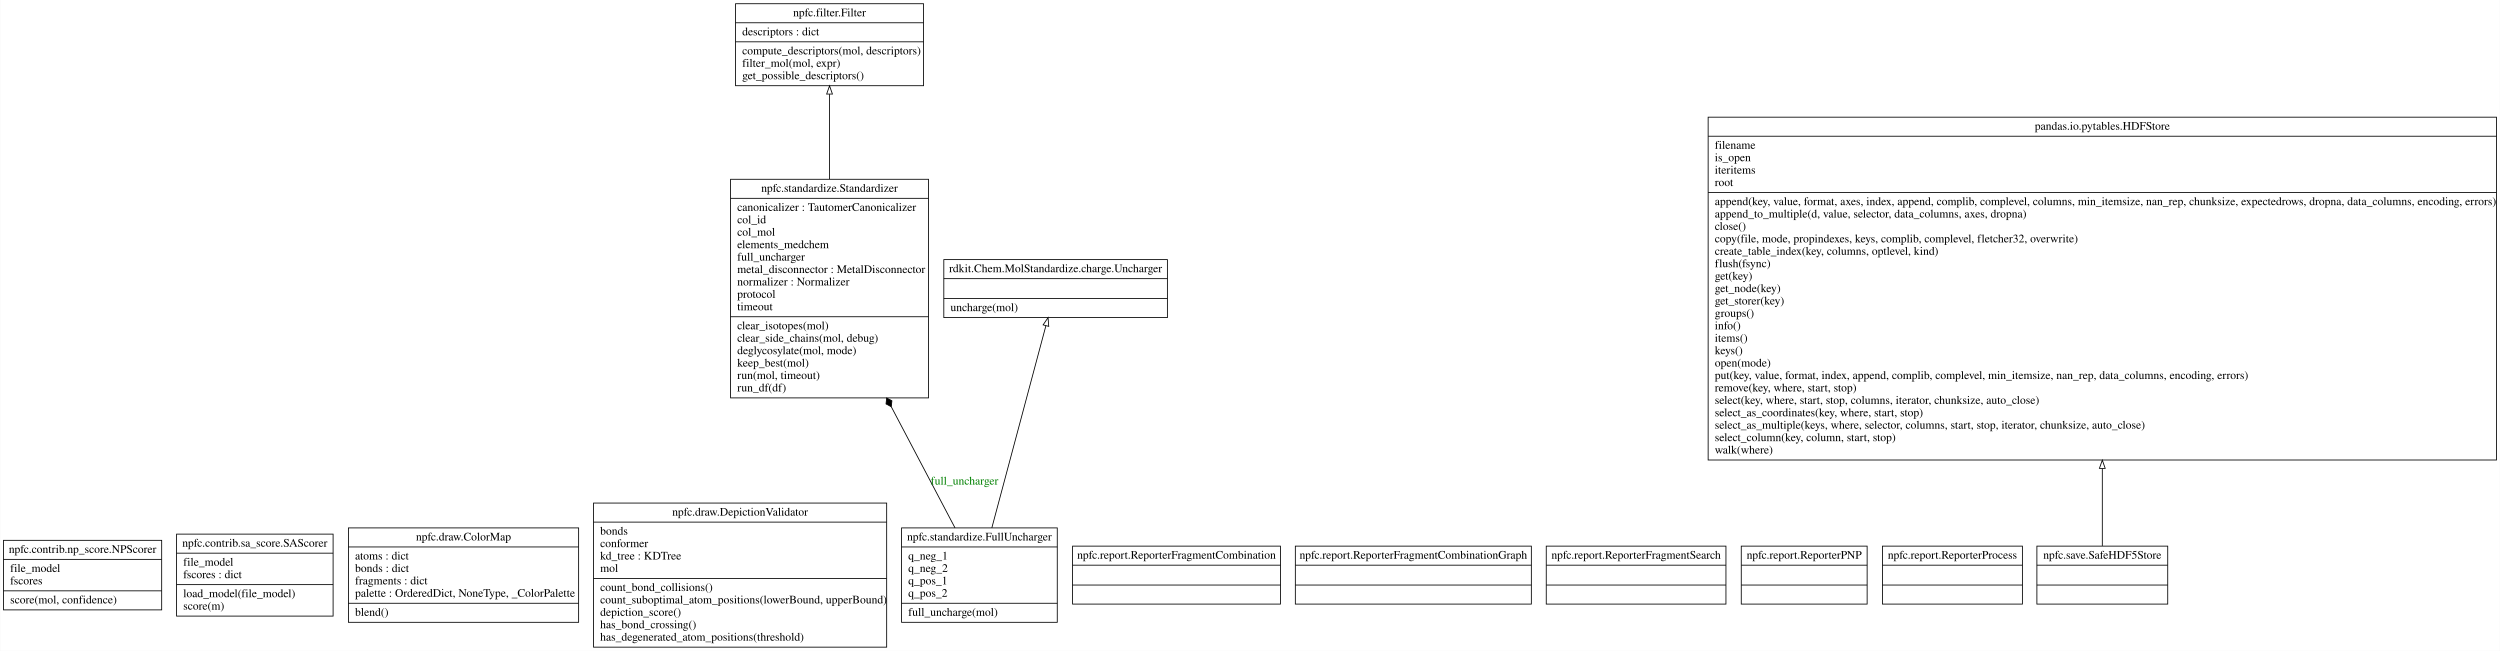
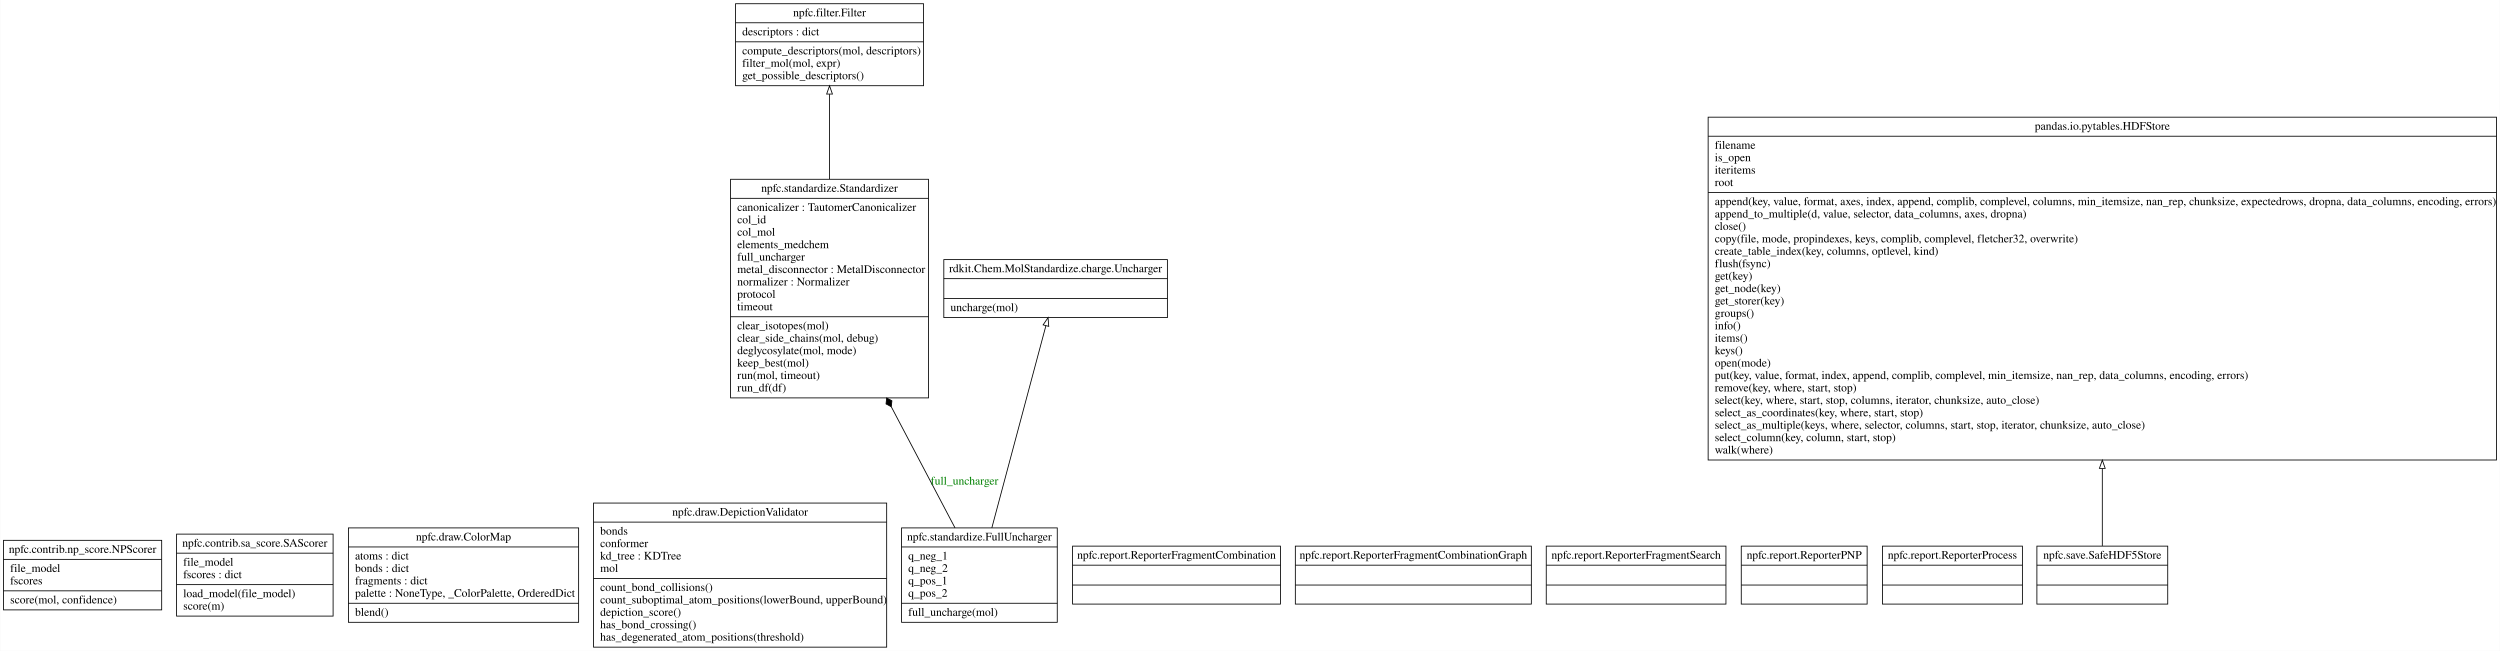
<svg xmlns="http://www.w3.org/2000/svg" width="3019pt" height="786pt" viewBox="0.00 0.00 3018.50 786.00">
  <g id="graph0" class="graph" transform="scale(1 1) rotate(0) translate(4 782)">
    <polygon fill="white" stroke="none" points="-4,4 -4,-782 3014.5,-782 3014.5,4 -4,4" />
    <g id="node1" class="node">
      <polygon fill="none" stroke="black" points="0,-45.5 0,-129.5 191,-129.5 191,-45.5 0,-45.5" />
      <text text-anchor="middle" x="95.5" y="-114.3" font-family="Times,serif" font-size="14.00">npfc.contrib.np_score.NPScorer</text>
      <polyline fill="none" stroke="black" points="0,-106.5 191,-106.5 " />
      <text text-anchor="start" x="8" y="-91.3" font-family="Times,serif" font-size="14.00">file_model</text>
      <text text-anchor="start" x="8" y="-76.3" font-family="Times,serif" font-size="14.00">fscores</text>
      <polyline fill="none" stroke="black" points="0,-68.5 191,-68.5 " />
      <text text-anchor="start" x="8" y="-53.3" font-family="Times,serif" font-size="14.00">score(mol, confidence)</text>
    </g>
    <g id="node2" class="node">
      <polygon fill="none" stroke="black" points="209,-38 209,-137 398,-137 398,-38 209,-38" />
      <text text-anchor="middle" x="303.5" y="-121.8" font-family="Times,serif" font-size="14.00">npfc.contrib.sa_score.SAScorer</text>
      <polyline fill="none" stroke="black" points="209,-114 398,-114 " />
      <text text-anchor="start" x="217" y="-98.8" font-family="Times,serif" font-size="14.00">file_model</text>
      <text text-anchor="start" x="217" y="-83.8" font-family="Times,serif" font-size="14.00">fscores : dict</text>
      <polyline fill="none" stroke="black" points="209,-76 398,-76 " />
      <text text-anchor="start" x="217" y="-60.8" font-family="Times,serif" font-size="14.00">load_model(file_model)</text>
      <text text-anchor="start" x="217" y="-45.8" font-family="Times,serif" font-size="14.00">score(m)</text>
    </g>
    <g id="node3" class="node">
      <polygon fill="none" stroke="black" points="416.5,-30.5 416.5,-144.5 694.5,-144.5 694.5,-30.5 416.5,-30.5" />
      <text text-anchor="middle" x="555.5" y="-129.3" font-family="Times,serif" font-size="14.00">npfc.draw.ColorMap</text>
      <polyline fill="none" stroke="black" points="416.5,-121.5 694.5,-121.5 " />
      <text text-anchor="start" x="424.5" y="-106.3" font-family="Times,serif" font-size="14.00">atoms : dict</text>
      <text text-anchor="start" x="424.5" y="-91.3" font-family="Times,serif" font-size="14.00">bonds : dict</text>
      <text text-anchor="start" x="424.5" y="-76.3" font-family="Times,serif" font-size="14.00">fragments : dict</text>
-       <text text-anchor="start" x="424.5" y="-61.3" font-family="Times,serif" font-size="14.00">palette : OrderedDict, NoneType, _ColorPalette</text>
+       <text text-anchor="start" x="424.5" y="-61.3" font-family="Times,serif" font-size="14.00">palette : NoneType, _ColorPalette, OrderedDict</text>
      <polyline fill="none" stroke="black" points="416.5,-53.5 694.5,-53.5 " />
      <text text-anchor="start" x="424.5" y="-38.3" font-family="Times,serif" font-size="14.00">blend()</text>
    </g>
    <g id="node4" class="node">
      <polygon fill="none" stroke="black" points="712.5,-0.5 712.5,-174.5 1066.5,-174.5 1066.5,-0.5 712.5,-0.5" />
      <text text-anchor="middle" x="889.5" y="-159.3" font-family="Times,serif" font-size="14.00">npfc.draw.DepictionValidator</text>
      <polyline fill="none" stroke="black" points="712.5,-151.5 1066.5,-151.5 " />
      <text text-anchor="start" x="720.5" y="-136.3" font-family="Times,serif" font-size="14.00">bonds</text>
      <text text-anchor="start" x="720.5" y="-121.3" font-family="Times,serif" font-size="14.00">conformer</text>
      <text text-anchor="start" x="720.5" y="-106.3" font-family="Times,serif" font-size="14.00">kd_tree : KDTree</text>
      <text text-anchor="start" x="720.5" y="-91.3" font-family="Times,serif" font-size="14.00">mol</text>
      <polyline fill="none" stroke="black" points="712.5,-83.5 1066.5,-83.5 " />
      <text text-anchor="start" x="720.5" y="-68.3" font-family="Times,serif" font-size="14.00">count_bond_collisions()</text>
      <text text-anchor="start" x="720.5" y="-53.3" font-family="Times,serif" font-size="14.00">count_suboptimal_atom_positions(lowerBound, upperBound)</text>
      <text text-anchor="start" x="720.5" y="-38.3" font-family="Times,serif" font-size="14.00">depiction_score()</text>
      <text text-anchor="start" x="720.5" y="-23.3" font-family="Times,serif" font-size="14.00">has_bond_crossing()</text>
      <text text-anchor="start" x="720.5" y="-8.3" font-family="Times,serif" font-size="14.00">has_degenerated_atom_positions(threshold)</text>
    </g>
    <g id="node5" class="node">
      <polygon fill="none" stroke="black" points="884,-678.5 884,-777.5 1111,-777.5 1111,-678.5 884,-678.5" />
      <text text-anchor="middle" x="997.5" y="-762.3" font-family="Times,serif" font-size="14.00">npfc.filter.Filter</text>
      <polyline fill="none" stroke="black" points="884,-754.5 1111,-754.5 " />
      <text text-anchor="start" x="892" y="-739.3" font-family="Times,serif" font-size="14.00">descriptors : dict</text>
      <polyline fill="none" stroke="black" points="884,-731.5 1111,-731.5 " />
      <text text-anchor="start" x="892" y="-716.3" font-family="Times,serif" font-size="14.00">compute_descriptors(mol, descriptors)</text>
      <text text-anchor="start" x="892" y="-701.3" font-family="Times,serif" font-size="14.00">filter_mol(mol, expr)</text>
      <text text-anchor="start" x="892" y="-686.3" font-family="Times,serif" font-size="14.00">get_possible_descriptors()</text>
    </g>
    <g id="node6" class="node">
      <polygon fill="none" stroke="black" points="1291,-52.5 1291,-122.5 1542,-122.5 1542,-52.5 1291,-52.5" />
      <text text-anchor="middle" x="1416.5" y="-107.3" font-family="Times,serif" font-size="14.00">npfc.report.ReporterFragmentCombination</text>
      <polyline fill="none" stroke="black" points="1291,-99.5 1542,-99.5 " />
      <polyline fill="none" stroke="black" points="1291,-75.5 1542,-75.5 " />
      <text text-anchor="middle" x="1416.5" y="-60.3" font-family="Times,serif" font-size="14.00"> </text>
    </g>
    <g id="node7" class="node">
      <polygon fill="none" stroke="black" points="1560,-52.5 1560,-122.5 1845,-122.5 1845,-52.5 1560,-52.5" />
      <text text-anchor="middle" x="1702.5" y="-107.3" font-family="Times,serif" font-size="14.00">npfc.report.ReporterFragmentCombinationGraph</text>
      <polyline fill="none" stroke="black" points="1560,-99.5 1845,-99.5 " />
      <polyline fill="none" stroke="black" points="1560,-75.5 1845,-75.5 " />
      <text text-anchor="middle" x="1702.5" y="-60.3" font-family="Times,serif" font-size="14.00"> </text>
    </g>
    <g id="node8" class="node">
      <polygon fill="none" stroke="black" points="1863,-52.5 1863,-122.5 2080,-122.5 2080,-52.5 1863,-52.5" />
      <text text-anchor="middle" x="1971.5" y="-107.3" font-family="Times,serif" font-size="14.00">npfc.report.ReporterFragmentSearch</text>
      <polyline fill="none" stroke="black" points="1863,-99.5 2080,-99.5 " />
      <polyline fill="none" stroke="black" points="1863,-75.5 2080,-75.5 " />
      <text text-anchor="middle" x="1971.5" y="-60.3" font-family="Times,serif" font-size="14.00"> </text>
    </g>
    <g id="node9" class="node">
      <polygon fill="none" stroke="black" points="2098.5,-52.5 2098.5,-122.5 2250.5,-122.5 2250.5,-52.5 2098.5,-52.5" />
      <text text-anchor="middle" x="2174.5" y="-107.3" font-family="Times,serif" font-size="14.00">npfc.report.ReporterPNP</text>
      <polyline fill="none" stroke="black" points="2098.5,-99.5 2250.5,-99.5 " />
      <polyline fill="none" stroke="black" points="2098.5,-75.5 2250.5,-75.5 " />
      <text text-anchor="middle" x="2174.5" y="-60.3" font-family="Times,serif" font-size="14.00"> </text>
    </g>
    <g id="node10" class="node">
      <polygon fill="none" stroke="black" points="2269,-52.5 2269,-122.5 2438,-122.5 2438,-52.5 2269,-52.5" />
      <text text-anchor="middle" x="2353.5" y="-107.3" font-family="Times,serif" font-size="14.00">npfc.report.ReporterProcess</text>
      <polyline fill="none" stroke="black" points="2269,-99.5 2438,-99.5 " />
      <polyline fill="none" stroke="black" points="2269,-75.5 2438,-75.5 " />
      <text text-anchor="middle" x="2353.5" y="-60.3" font-family="Times,serif" font-size="14.00"> </text>
    </g>
    <g id="node11" class="node">
      <polygon fill="none" stroke="black" points="2455.5,-52.5 2455.5,-122.5 2613.5,-122.5 2613.5,-52.5 2455.5,-52.5" />
      <text text-anchor="middle" x="2534.5" y="-107.3" font-family="Times,serif" font-size="14.00">npfc.save.SafeHDF5Store</text>
      <polyline fill="none" stroke="black" points="2455.5,-99.5 2613.5,-99.5 " />
      <polyline fill="none" stroke="black" points="2455.5,-75.5 2613.5,-75.5 " />
      <text text-anchor="middle" x="2534.5" y="-60.3" font-family="Times,serif" font-size="14.00"> </text>
    </g>
    <g id="node14" class="node">
      <polygon fill="none" stroke="black" points="2058.5,-226.5 2058.5,-640.5 3010.5,-640.5 3010.5,-226.5 2058.5,-226.5" />
      <text text-anchor="middle" x="2534.5" y="-625.3" font-family="Times,serif" font-size="14.00">pandas.io.pytables.HDFStore</text>
      <polyline fill="none" stroke="black" points="2058.5,-617.5 3010.5,-617.5 " />
      <text text-anchor="start" x="2066.5" y="-602.3" font-family="Times,serif" font-size="14.00">filename</text>
      <text text-anchor="start" x="2066.5" y="-587.3" font-family="Times,serif" font-size="14.00">is_open</text>
      <text text-anchor="start" x="2066.5" y="-572.3" font-family="Times,serif" font-size="14.00">iteritems</text>
      <text text-anchor="start" x="2066.5" y="-557.3" font-family="Times,serif" font-size="14.00">root</text>
      <polyline fill="none" stroke="black" points="2058.5,-549.5 3010.5,-549.5 " />
      <text text-anchor="start" x="2066.5" y="-534.3" font-family="Times,serif" font-size="14.00">append(key, value, format, axes, index, append, complib, complevel, columns, min_itemsize, nan_rep, chunksize, expectedrows, dropna, data_columns, encoding, errors)</text>
      <text text-anchor="start" x="2066.5" y="-519.3" font-family="Times,serif" font-size="14.00">append_to_multiple(d, value, selector, data_columns, axes, dropna)</text>
      <text text-anchor="start" x="2066.5" y="-504.3" font-family="Times,serif" font-size="14.00">close()</text>
      <text text-anchor="start" x="2066.5" y="-489.3" font-family="Times,serif" font-size="14.00">copy(file, mode, propindexes, keys, complib, complevel, fletcher32, overwrite)</text>
      <text text-anchor="start" x="2066.5" y="-474.3" font-family="Times,serif" font-size="14.00">create_table_index(key, columns, optlevel, kind)</text>
      <text text-anchor="start" x="2066.5" y="-459.3" font-family="Times,serif" font-size="14.00">flush(fsync)</text>
      <text text-anchor="start" x="2066.5" y="-444.3" font-family="Times,serif" font-size="14.00">get(key)</text>
      <text text-anchor="start" x="2066.5" y="-429.3" font-family="Times,serif" font-size="14.00">get_node(key)</text>
      <text text-anchor="start" x="2066.5" y="-414.3" font-family="Times,serif" font-size="14.00">get_storer(key)</text>
      <text text-anchor="start" x="2066.5" y="-399.3" font-family="Times,serif" font-size="14.00">groups()</text>
      <text text-anchor="start" x="2066.5" y="-384.3" font-family="Times,serif" font-size="14.00">info()</text>
      <text text-anchor="start" x="2066.5" y="-369.3" font-family="Times,serif" font-size="14.00">items()</text>
      <text text-anchor="start" x="2066.5" y="-354.3" font-family="Times,serif" font-size="14.00">keys()</text>
      <text text-anchor="start" x="2066.5" y="-339.3" font-family="Times,serif" font-size="14.00">open(mode)</text>
      <text text-anchor="start" x="2066.5" y="-324.3" font-family="Times,serif" font-size="14.00">put(key, value, format, index, append, complib, complevel, min_itemsize, nan_rep, data_columns, encoding, errors)</text>
      <text text-anchor="start" x="2066.5" y="-309.3" font-family="Times,serif" font-size="14.00">remove(key, where, start, stop)</text>
      <text text-anchor="start" x="2066.5" y="-294.3" font-family="Times,serif" font-size="14.00">select(key, where, start, stop, columns, iterator, chunksize, auto_close)</text>
      <text text-anchor="start" x="2066.5" y="-279.3" font-family="Times,serif" font-size="14.00">select_as_coordinates(key, where, start, stop)</text>
      <text text-anchor="start" x="2066.5" y="-264.3" font-family="Times,serif" font-size="14.00">select_as_multiple(keys, where, selector, columns, start, stop, iterator, chunksize, auto_close)</text>
      <text text-anchor="start" x="2066.5" y="-249.3" font-family="Times,serif" font-size="14.00">select_column(key, column, start, stop)</text>
      <text text-anchor="start" x="2066.5" y="-234.3" font-family="Times,serif" font-size="14.00">walk(where)</text>
    </g>
    <g id="edge1" class="edge">
      <path fill="none" stroke="black" d="M2534.5,-122.742C2534.5,-146.275 2534.5,-179.739 2534.5,-216.039" />
      <polygon fill="none" stroke="black" points="2531,-216.347 2534.5,-226.347 2538,-216.347 2531,-216.347" />
    </g>
    <g id="node12" class="node">
      <polygon fill="none" stroke="black" points="1084.5,-30.5 1084.5,-144.5 1272.5,-144.5 1272.5,-30.5 1084.5,-30.5" />
      <text text-anchor="middle" x="1178.5" y="-129.3" font-family="Times,serif" font-size="14.00">npfc.standardize.FullUncharger</text>
      <polyline fill="none" stroke="black" points="1084.5,-121.5 1272.5,-121.5 " />
      <text text-anchor="start" x="1092.5" y="-106.3" font-family="Times,serif" font-size="14.00">q_neg_1</text>
      <text text-anchor="start" x="1092.5" y="-91.3" font-family="Times,serif" font-size="14.00">q_neg_2</text>
      <text text-anchor="start" x="1092.5" y="-76.3" font-family="Times,serif" font-size="14.00">q_pos_1</text>
      <text text-anchor="start" x="1092.5" y="-61.3" font-family="Times,serif" font-size="14.00">q_pos_2</text>
      <polyline fill="none" stroke="black" points="1084.5,-53.5 1272.5,-53.5 " />
      <text text-anchor="start" x="1092.5" y="-38.3" font-family="Times,serif" font-size="14.00">full_uncharge(mol)</text>
    </g>
    <g id="node13" class="node">
      <polygon fill="none" stroke="black" points="878,-301.5 878,-565.5 1117,-565.5 1117,-301.5 878,-301.5" />
      <text text-anchor="middle" x="997.5" y="-550.3" font-family="Times,serif" font-size="14.00">npfc.standardize.Standardizer</text>
      <polyline fill="none" stroke="black" points="878,-542.5 1117,-542.5 " />
      <text text-anchor="start" x="886" y="-527.3" font-family="Times,serif" font-size="14.00">canonicalizer : TautomerCanonicalizer</text>
      <text text-anchor="start" x="886" y="-512.3" font-family="Times,serif" font-size="14.00">col_id</text>
      <text text-anchor="start" x="886" y="-497.3" font-family="Times,serif" font-size="14.00">col_mol</text>
      <text text-anchor="start" x="886" y="-482.3" font-family="Times,serif" font-size="14.00">elements_medchem</text>
      <text text-anchor="start" x="886" y="-467.3" font-family="Times,serif" font-size="14.00">full_uncharger</text>
      <text text-anchor="start" x="886" y="-452.3" font-family="Times,serif" font-size="14.00">metal_disconnector : MetalDisconnector</text>
      <text text-anchor="start" x="886" y="-437.3" font-family="Times,serif" font-size="14.00">normalizer : Normalizer</text>
      <text text-anchor="start" x="886" y="-422.3" font-family="Times,serif" font-size="14.00">protocol</text>
      <text text-anchor="start" x="886" y="-407.3" font-family="Times,serif" font-size="14.00">timeout</text>
      <polyline fill="none" stroke="black" points="878,-399.5 1117,-399.5 " />
      <text text-anchor="start" x="886" y="-384.3" font-family="Times,serif" font-size="14.00">clear_isotopes(mol)</text>
      <text text-anchor="start" x="886" y="-369.3" font-family="Times,serif" font-size="14.00">clear_side_chains(mol, debug)</text>
      <text text-anchor="start" x="886" y="-354.3" font-family="Times,serif" font-size="14.00">deglycosylate(mol, mode)</text>
      <text text-anchor="start" x="886" y="-339.3" font-family="Times,serif" font-size="14.00">keep_best(mol)</text>
      <text text-anchor="start" x="886" y="-324.3" font-family="Times,serif" font-size="14.00">run(mol, timeout)</text>
      <text text-anchor="start" x="886" y="-309.3" font-family="Times,serif" font-size="14.00">run_df(df)</text>
    </g>
    <g id="edge4" class="edge">
      <path fill="none" stroke="black" d="M1149.02,-144.535C1128.16,-184.171 1099.21,-239.187 1072.2,-290.52" />
      <polygon fill="black" stroke="black" points="1072.06,-290.792 1072.81,-297.964 1066.47,-301.411 1065.73,-294.239 1072.06,-290.792" />
      <text text-anchor="middle" x="1160.5" y="-196.8" font-family="Times,serif" font-size="14.00" fill="green">full_uncharger</text>
    </g>
    <g id="node15" class="node">
      <polygon fill="none" stroke="black" points="1135.5,-398.5 1135.5,-468.5 1405.5,-468.5 1405.5,-398.5 1135.5,-398.5" />
      <text text-anchor="middle" x="1270.5" y="-453.3" font-family="Times,serif" font-size="14.00">rdkit.Chem.MolStandardize.charge.Uncharger</text>
      <polyline fill="none" stroke="black" points="1135.5,-445.5 1405.5,-445.5 " />
      <polyline fill="none" stroke="black" points="1135.5,-421.5 1405.5,-421.5 " />
      <text text-anchor="start" x="1143.5" y="-406.3" font-family="Times,serif" font-size="14.00">uncharge(mol)</text>
    </g>
    <g id="edge2" class="edge">
      <path fill="none" stroke="black" d="M1193.49,-144.535C1211.72,-212.705 1242.12,-326.366 1258.75,-388.549" />
      <polygon fill="none" stroke="black" points="1255.43,-389.683 1261.39,-398.439 1262.19,-387.874 1255.43,-389.683" />
    </g>
    <g id="edge3" class="edge">
      <path fill="none" stroke="black" d="M997.5,-565.777C997.5,-601.643 997.5,-638.722 997.5,-668.265" />
      <polygon fill="none" stroke="black" points="994,-668.387 997.5,-678.387 1001,-668.387 994,-668.387" />
    </g>
  </g>
</svg>
